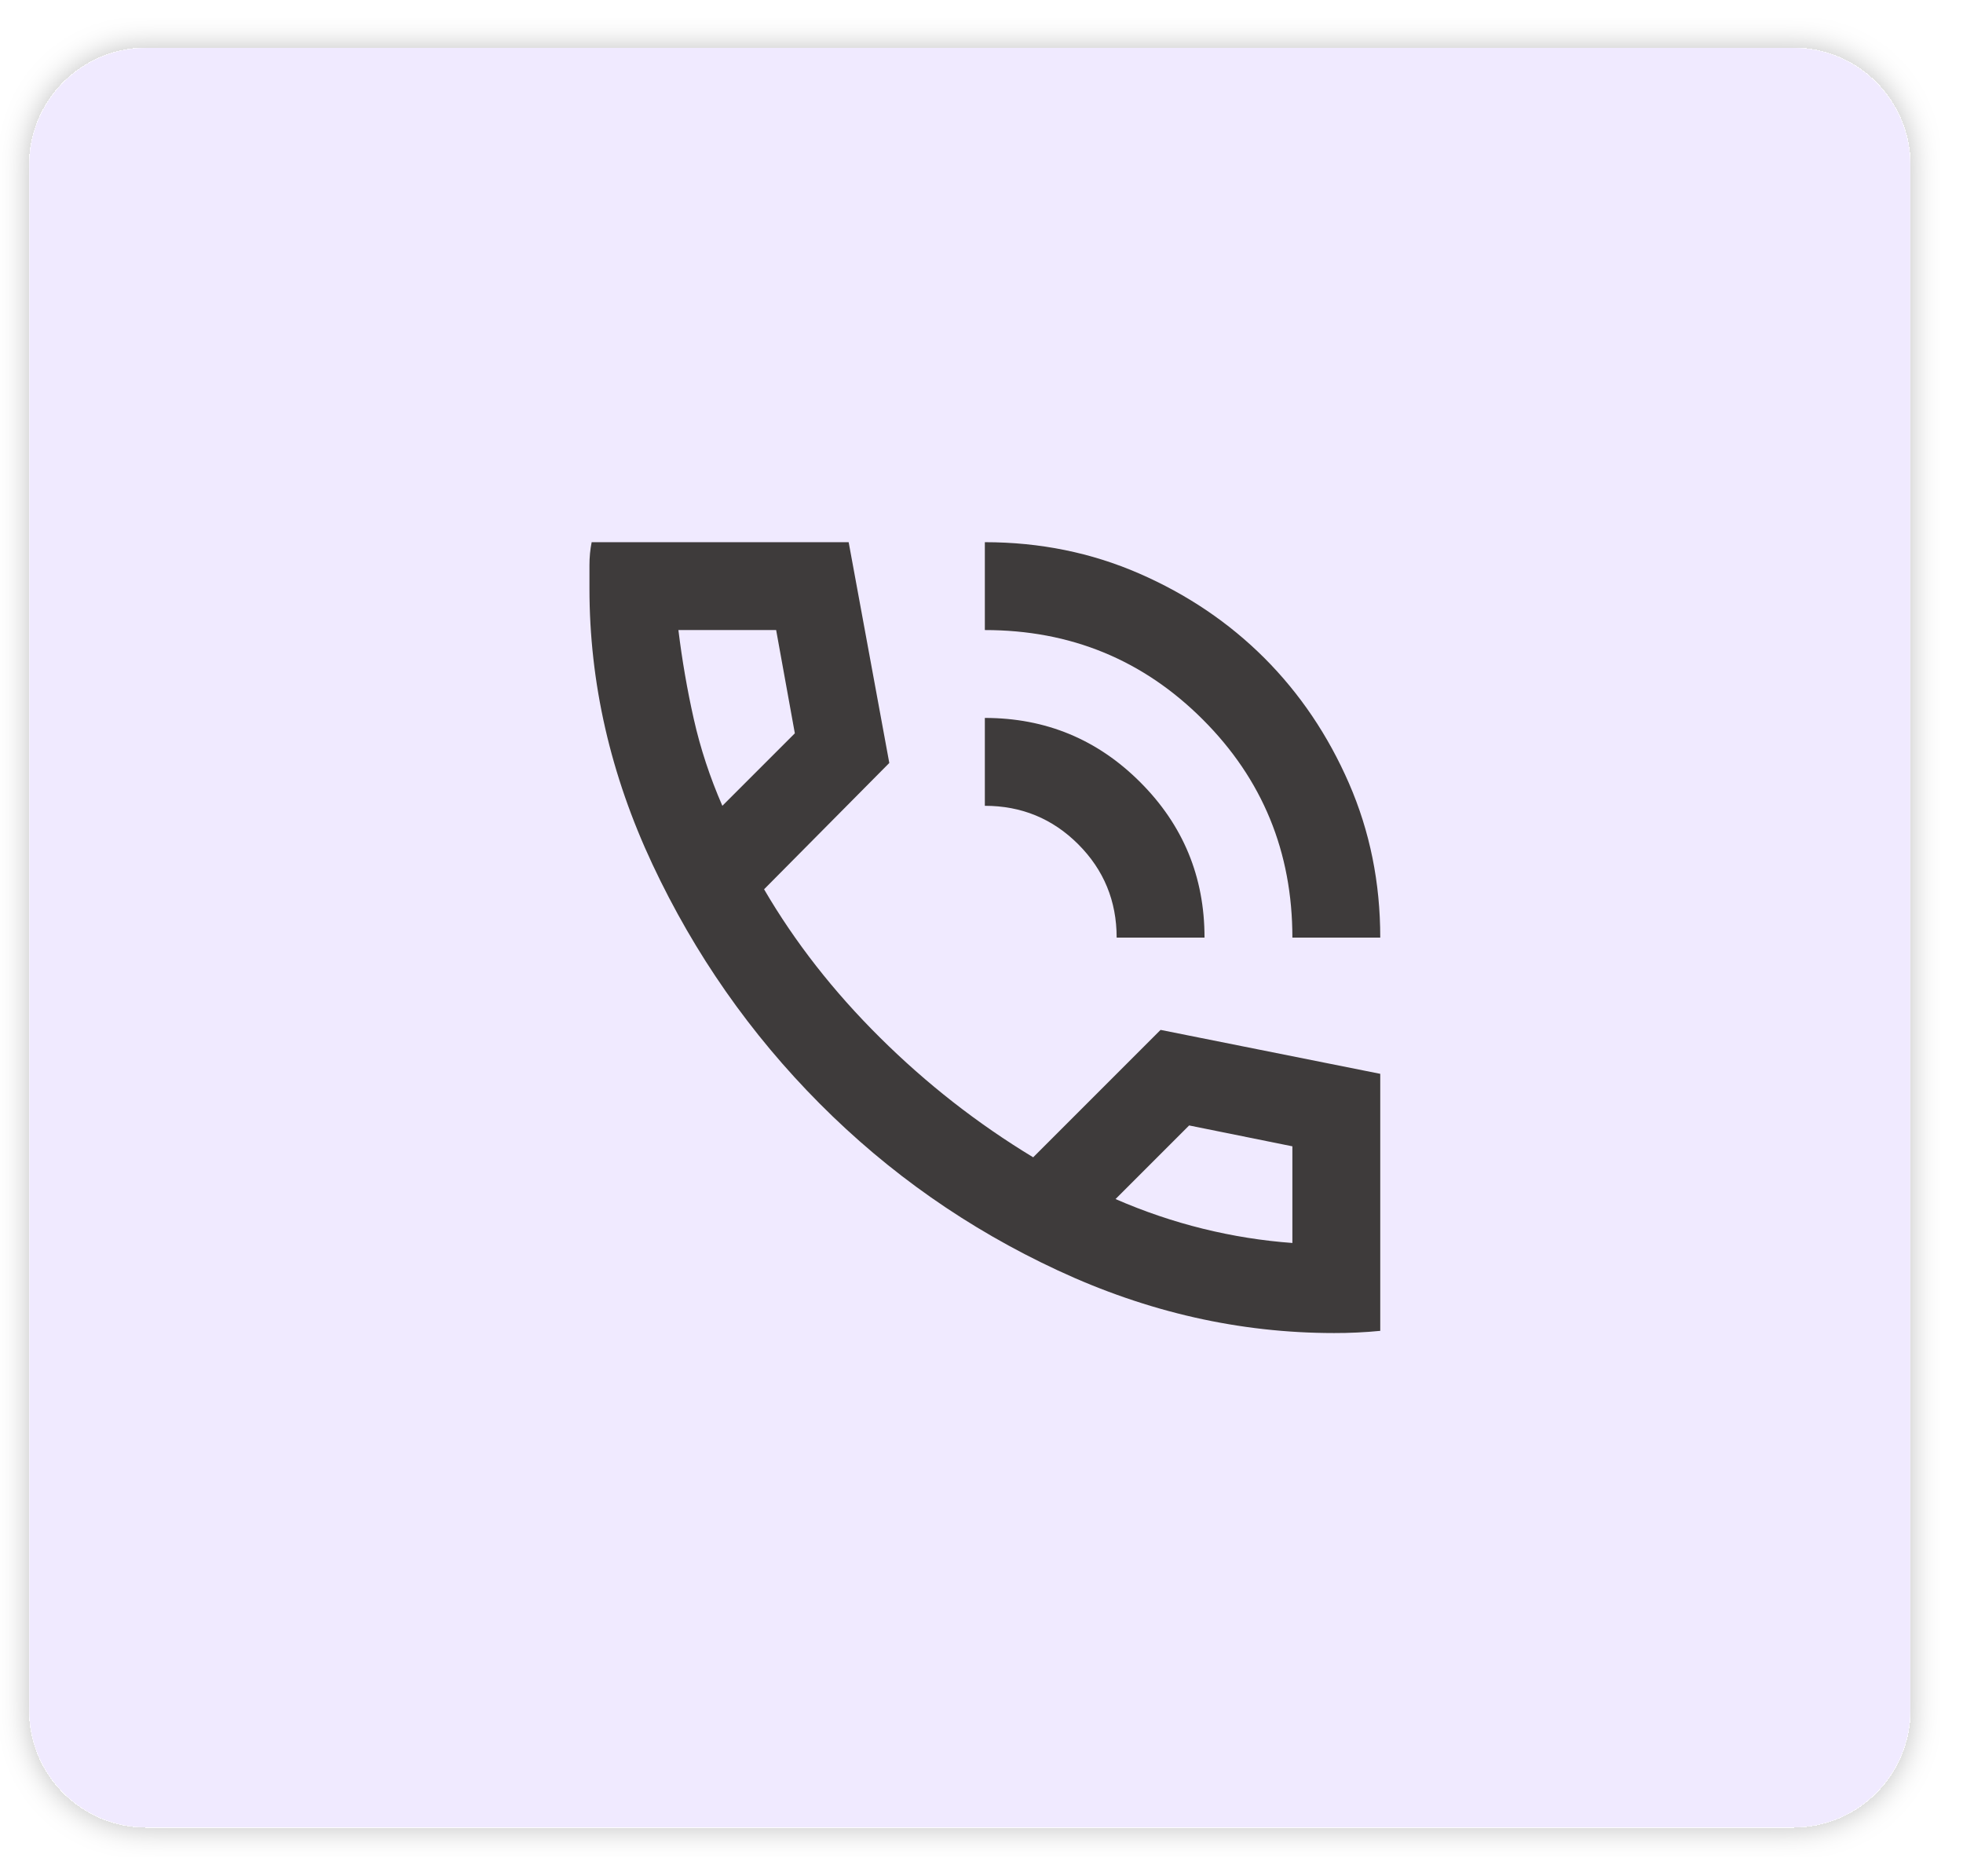
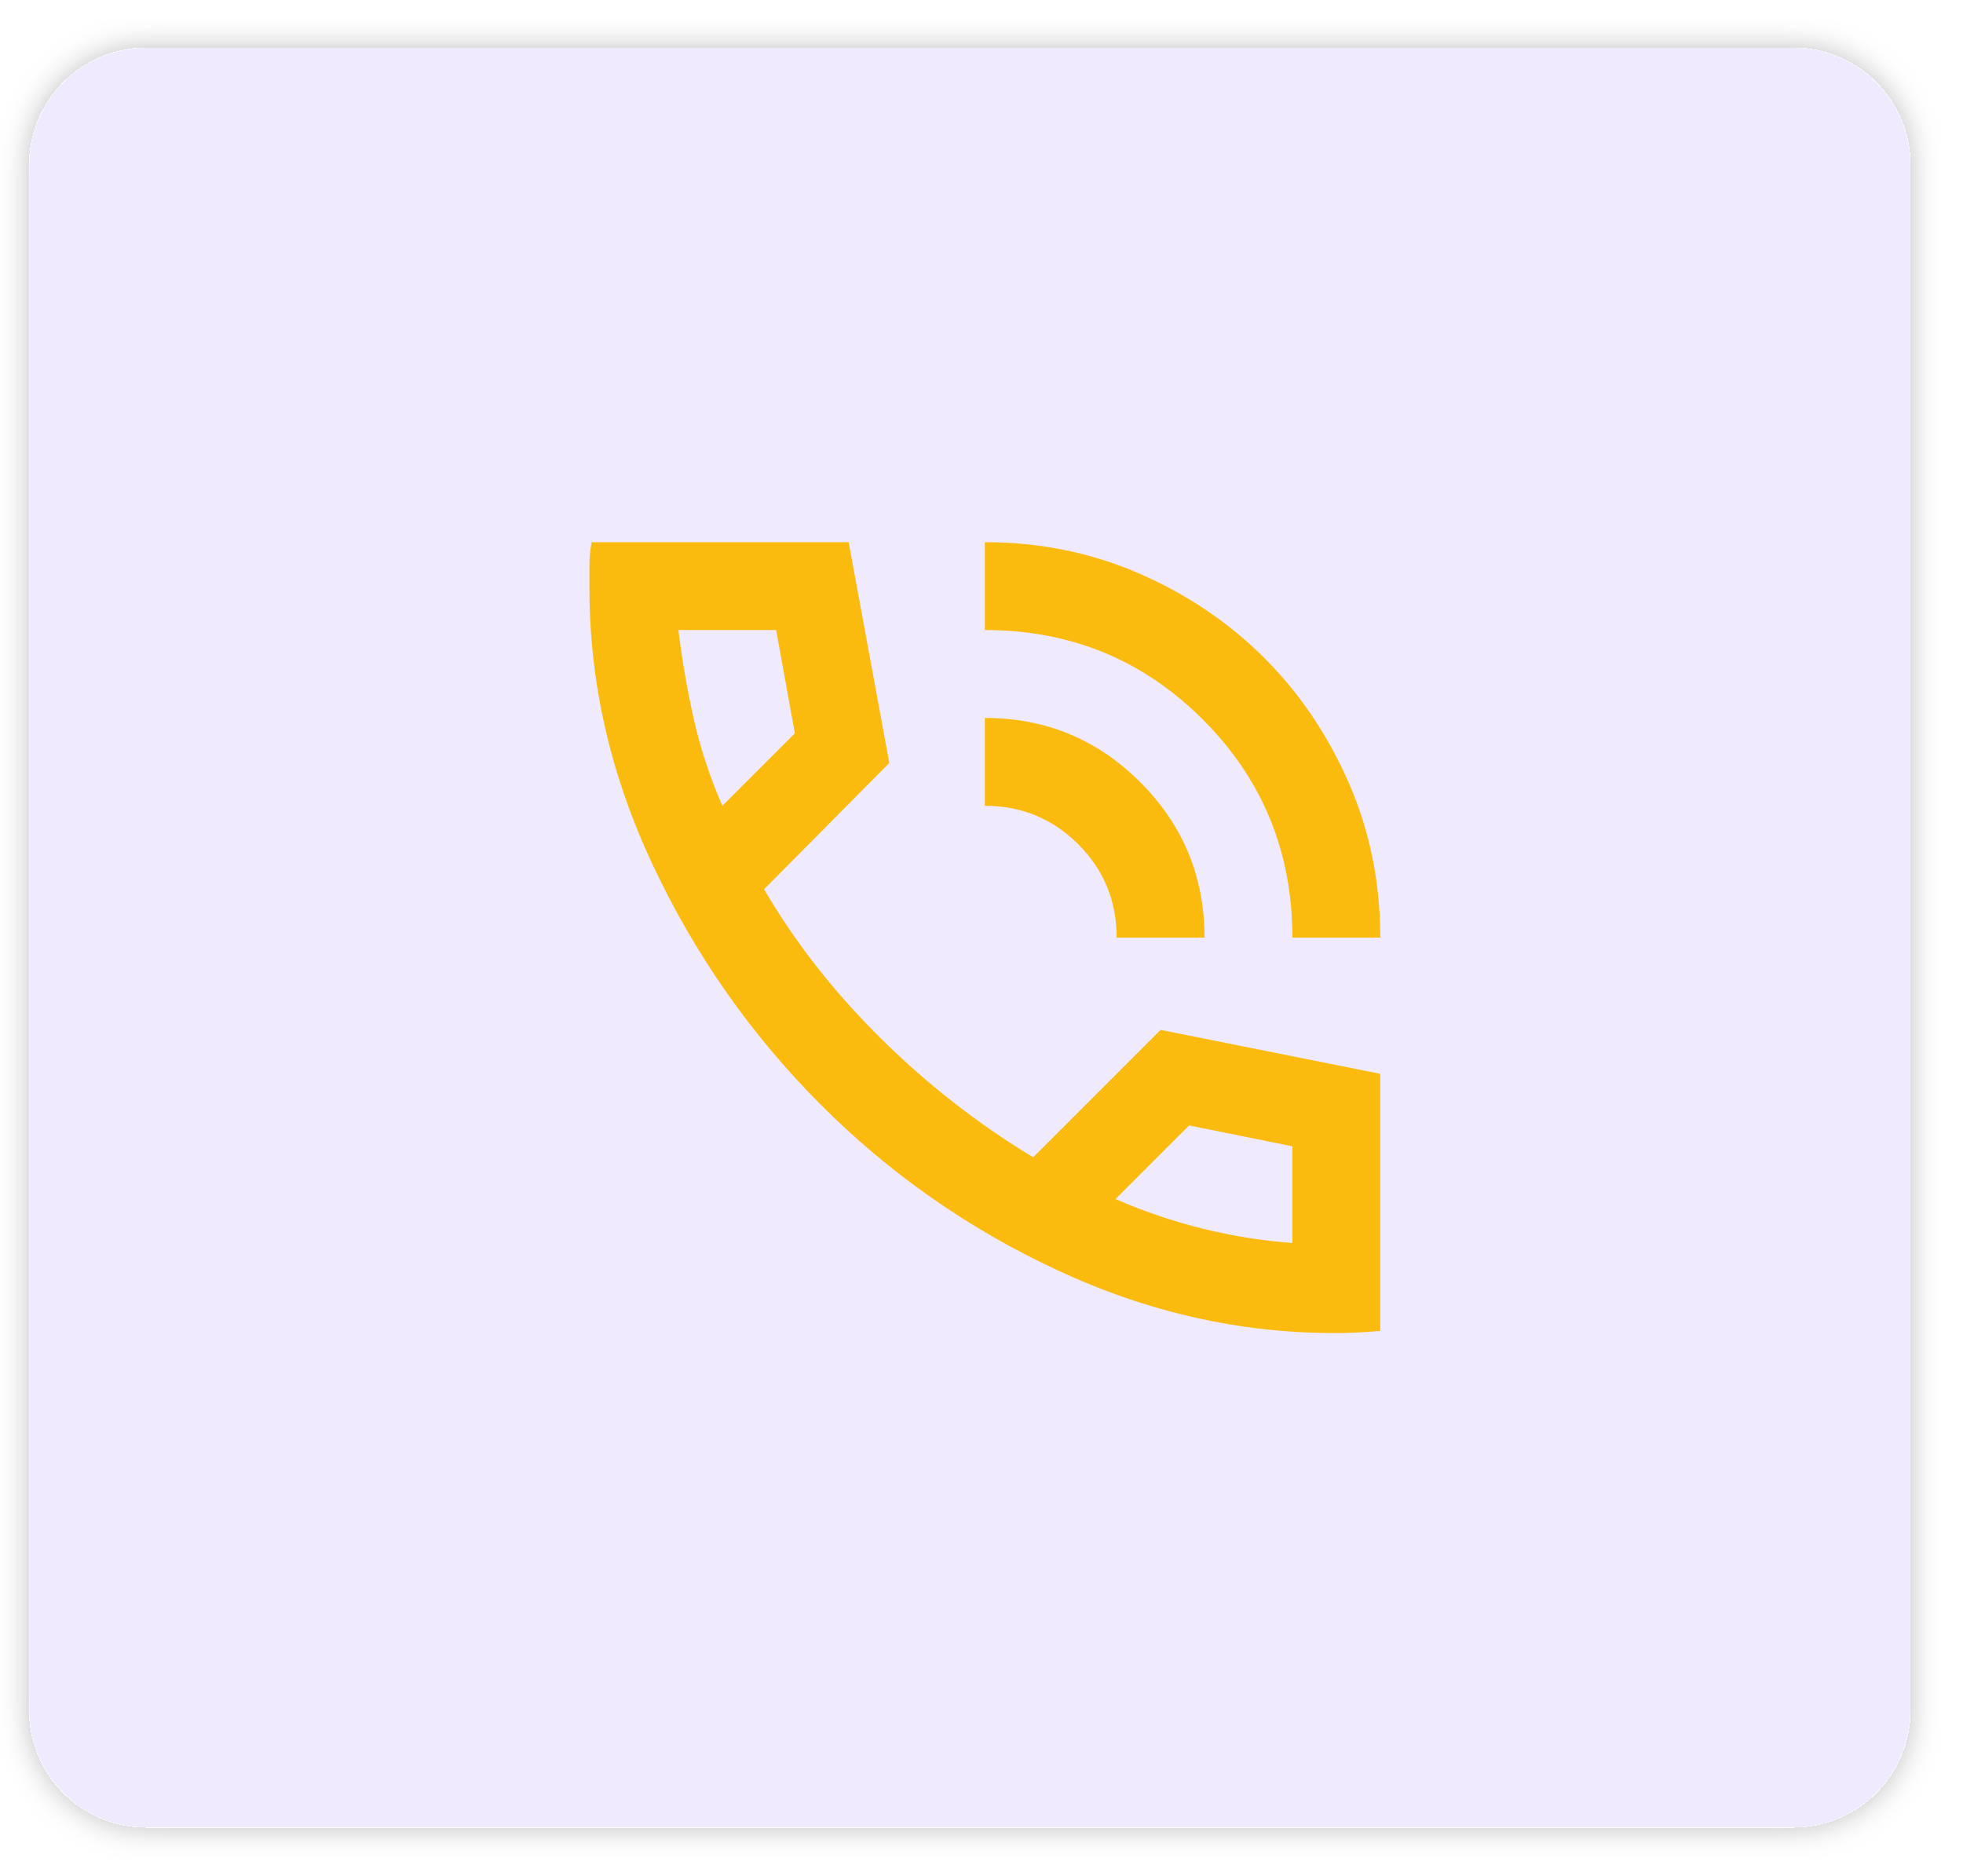
<svg xmlns="http://www.w3.org/2000/svg" width="67" height="64" viewBox="0 0 67 64" fill="none">
  <g filter="url(#filter0_d_31_870)">
    <rect x="1" y="1.635" width="64.2" height="60.73" rx="4" fill="#F0EAFF" />
    <rect x="1.25" y="1.885" width="63.7" height="60.23" rx="3.75" stroke-width="0.5" />
  </g>
-   <path d="M44.111 32C44.111 29.076 43.092 26.595 41.055 24.558C39.017 22.52 36.537 21.502 33.614 21.503V18.504C35.489 18.504 37.245 18.86 38.882 19.573C40.519 20.286 41.944 21.248 43.156 22.458C44.367 23.671 45.329 25.096 46.042 26.732C46.755 28.368 47.111 30.124 47.11 32H44.111ZM38.113 32C38.113 30.75 37.675 29.688 36.801 28.813C35.926 27.939 34.864 27.501 33.614 27.501V24.502C35.688 24.502 37.457 25.233 38.919 26.696C40.382 28.159 41.113 29.926 41.112 32H38.113ZM45.535 45.495C42.311 45.495 39.168 44.783 36.106 43.358C33.044 41.934 30.333 40.035 27.972 37.66C25.61 35.286 23.711 32.568 22.273 29.506C20.836 26.444 20.118 23.302 20.119 20.079V19.291C20.119 19.017 20.144 18.754 20.194 18.504H28.966L30.353 26.039L26.079 30.35C27.129 32.15 28.447 33.837 30.035 35.411C31.622 36.986 33.365 38.348 35.264 39.497L39.612 35.149L47.11 36.648V45.42C46.86 45.445 46.597 45.464 46.322 45.477C46.048 45.49 45.785 45.496 45.535 45.495ZM24.655 27.501L27.129 25.027L26.491 21.503H23.155C23.28 22.528 23.455 23.54 23.68 24.54C23.905 25.539 24.23 26.526 24.655 27.501ZM38.075 40.922C39.05 41.347 40.044 41.684 41.056 41.934C42.069 42.184 43.087 42.346 44.111 42.421V39.122L40.587 38.41L38.075 40.922Z" fill="#3E3B3B" />
+   <path d="M44.111 32C44.111 29.076 43.092 26.595 41.055 24.558C39.017 22.52 36.537 21.502 33.614 21.503V18.504C35.489 18.504 37.245 18.86 38.882 19.573C40.519 20.286 41.944 21.248 43.156 22.458C44.367 23.671 45.329 25.096 46.042 26.732C46.755 28.368 47.111 30.124 47.11 32H44.111ZM38.113 32C38.113 30.75 37.675 29.688 36.801 28.813C35.926 27.939 34.864 27.501 33.614 27.501V24.502C35.688 24.502 37.457 25.233 38.919 26.696C40.382 28.159 41.113 29.926 41.112 32H38.113ZM45.535 45.495C42.311 45.495 39.168 44.783 36.106 43.358C33.044 41.934 30.333 40.035 27.972 37.66C25.61 35.286 23.711 32.568 22.273 29.506C20.836 26.444 20.118 23.302 20.119 20.079V19.291C20.119 19.017 20.144 18.754 20.194 18.504H28.966L30.353 26.039L26.079 30.35C27.129 32.15 28.447 33.837 30.035 35.411C31.622 36.986 33.365 38.348 35.264 39.497L39.612 35.149L47.11 36.648V45.42C46.86 45.445 46.597 45.464 46.322 45.477C46.048 45.49 45.785 45.496 45.535 45.495ZM24.655 27.501L27.129 25.027L26.491 21.503H23.155C23.28 22.528 23.455 23.54 23.68 24.54C23.905 25.539 24.23 26.526 24.655 27.501ZM38.075 40.922C39.05 41.347 40.044 41.684 41.056 41.934C42.069 42.184 43.087 42.346 44.111 42.421V39.122L40.587 38.41L38.075 40.922Z" fill="#FBBB0E" />
  <defs>
    <filter id="filter0_d_31_870" x="0" y="0.635" width="66.2" height="62.73" filterUnits="userSpaceOnUse" color-interpolation-filters="sRGB">
      <feFlood flood-opacity="0" result="BackgroundImageFix" />
      <feColorMatrix in="SourceAlpha" type="matrix" values="0 0 0 0 0 0 0 0 0 0 0 0 0 0 0 0 0 0 127 0" result="hardAlpha" />
      <feOffset />
      <feGaussianBlur stdDeviation="0.5" />
      <feComposite in2="hardAlpha" operator="out" />
      <feColorMatrix type="matrix" values="0 0 0 0 0 0 0 0 0 0 0 0 0 0 0 0 0 0 0.25 0" />
      <feBlend mode="normal" in2="BackgroundImageFix" result="effect1_dropShadow_31_870" />
      <feBlend mode="normal" in="SourceGraphic" in2="effect1_dropShadow_31_870" result="shape" />
    </filter>
    <linearGradient id="paint0_linear_31_870" x1="59.995" y1="1.635" x2="32.233" y2="37.205" gradientUnits="userSpaceOnUse">
      <stop stop-color="#0675EB" />
      <stop offset="1" stop-color="white" stop-opacity="0" />
    </linearGradient>
  </defs>
</svg>
